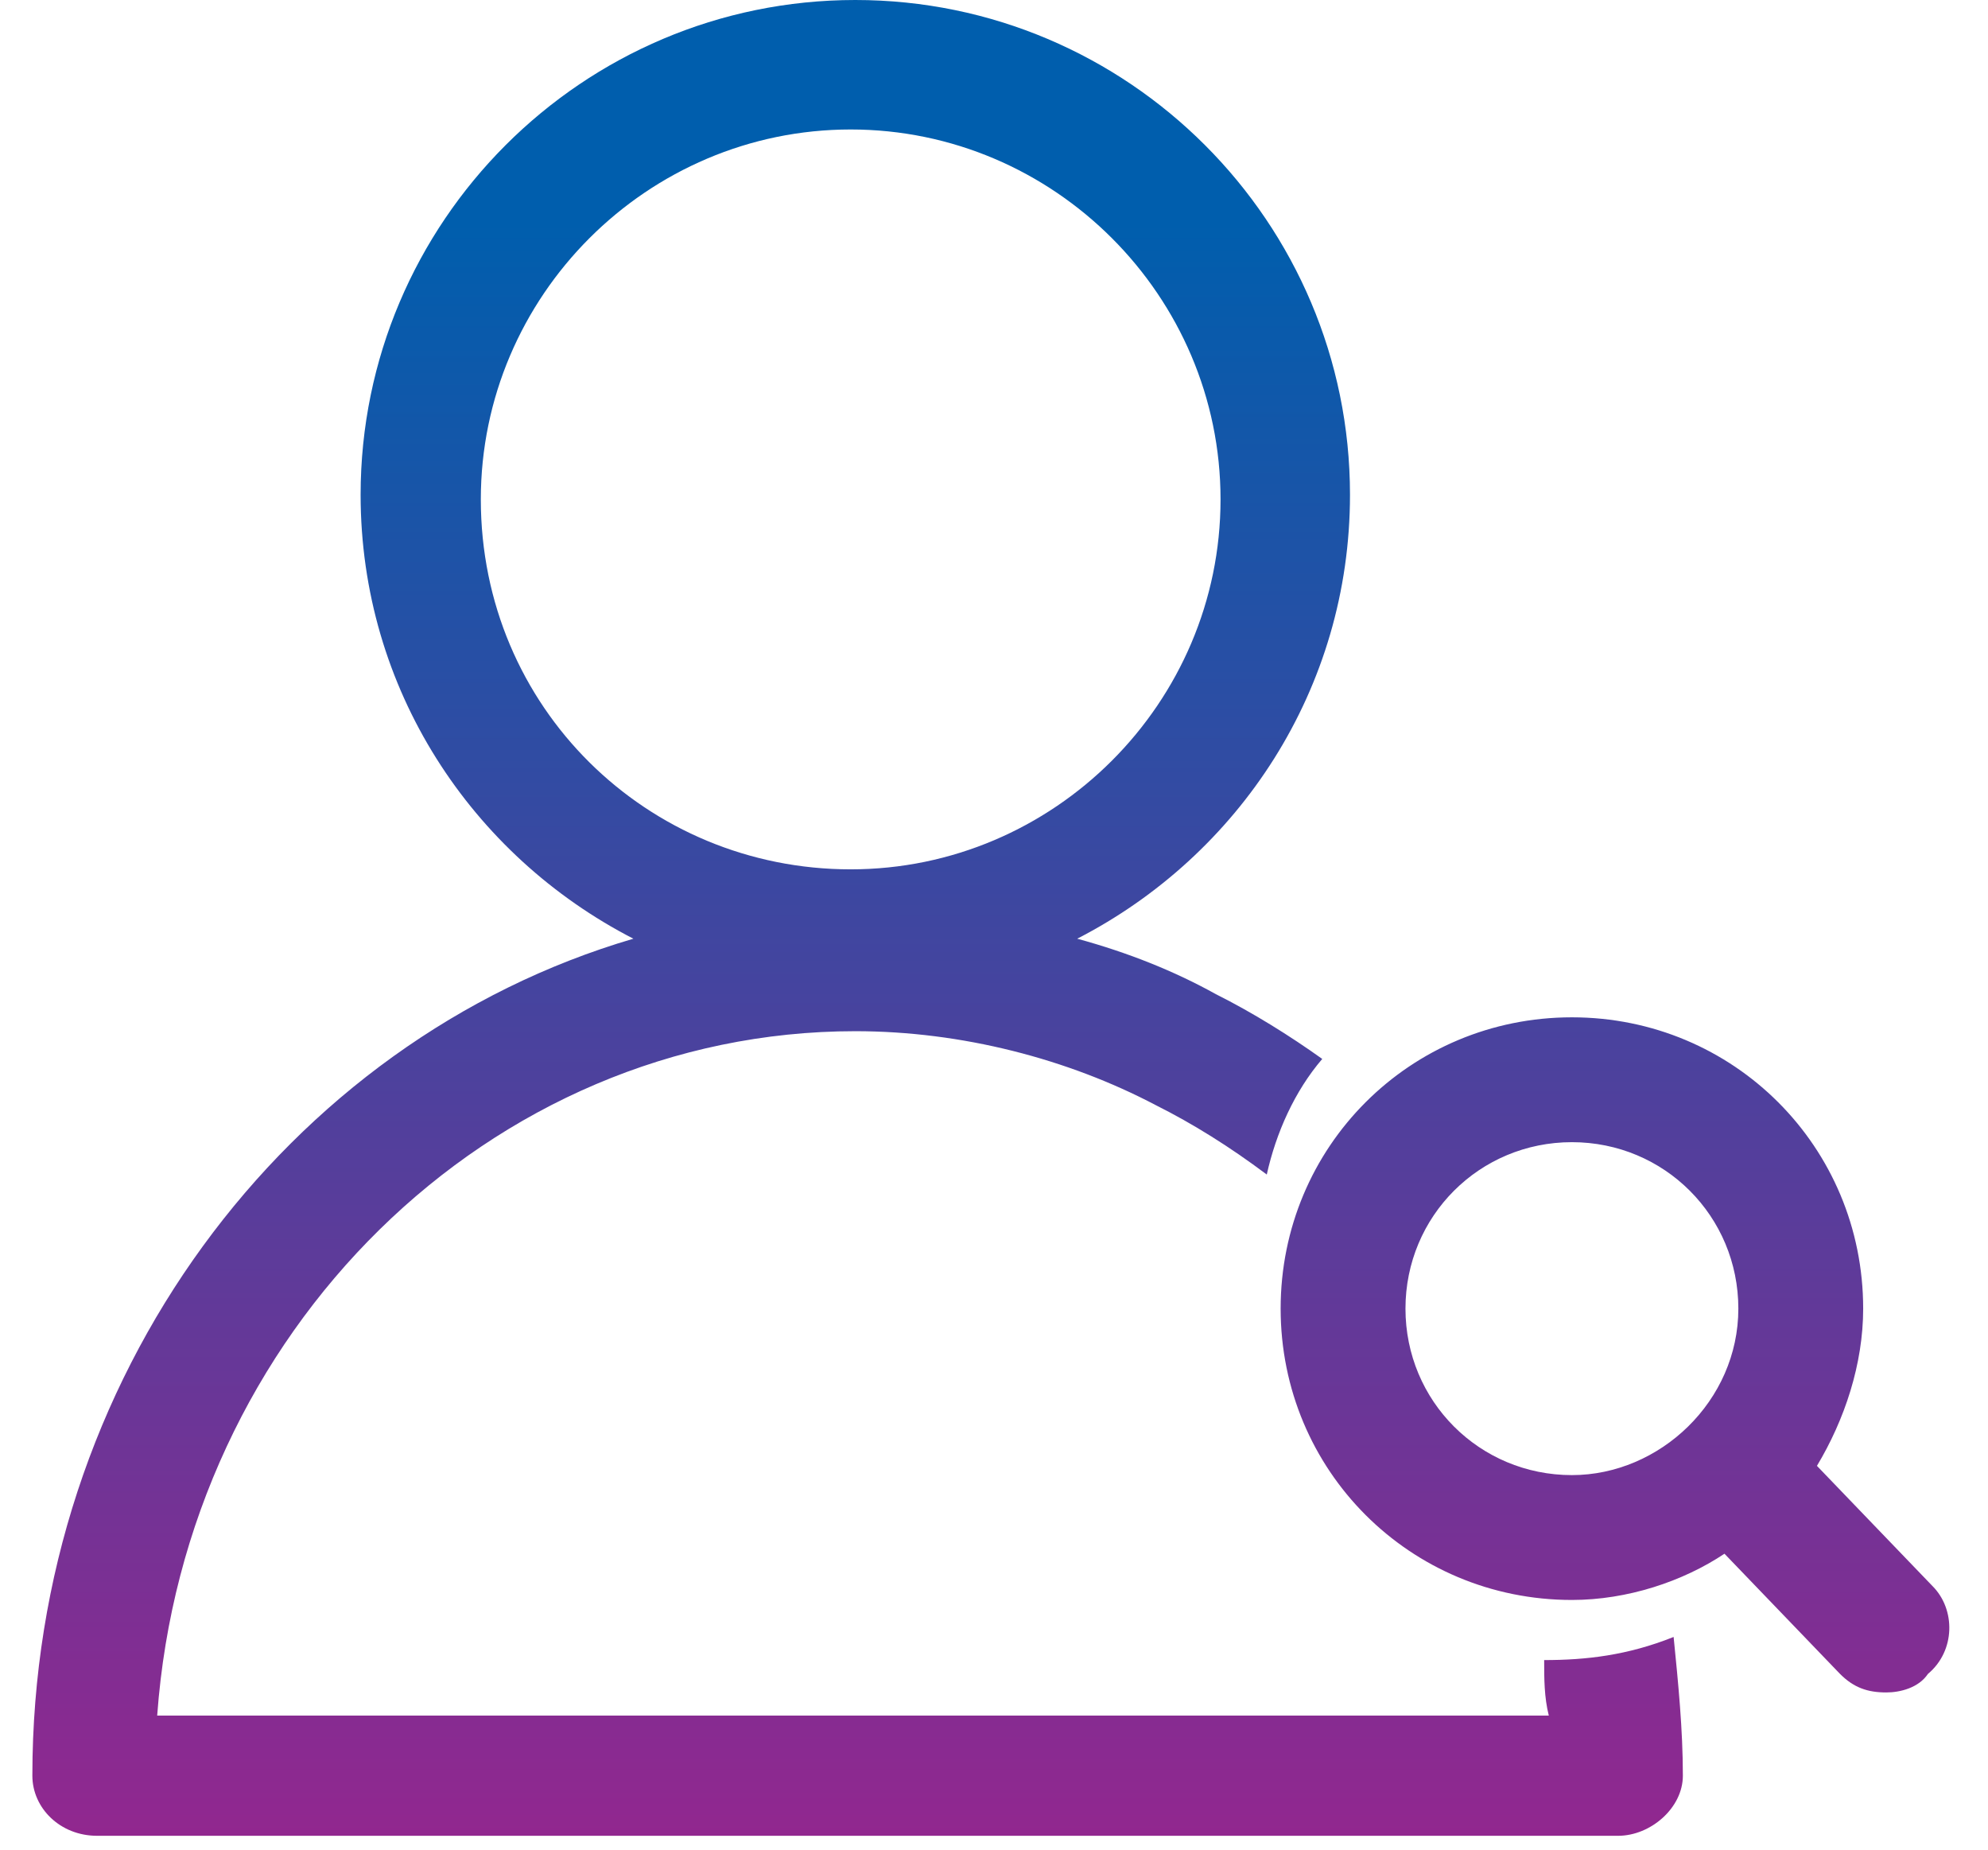
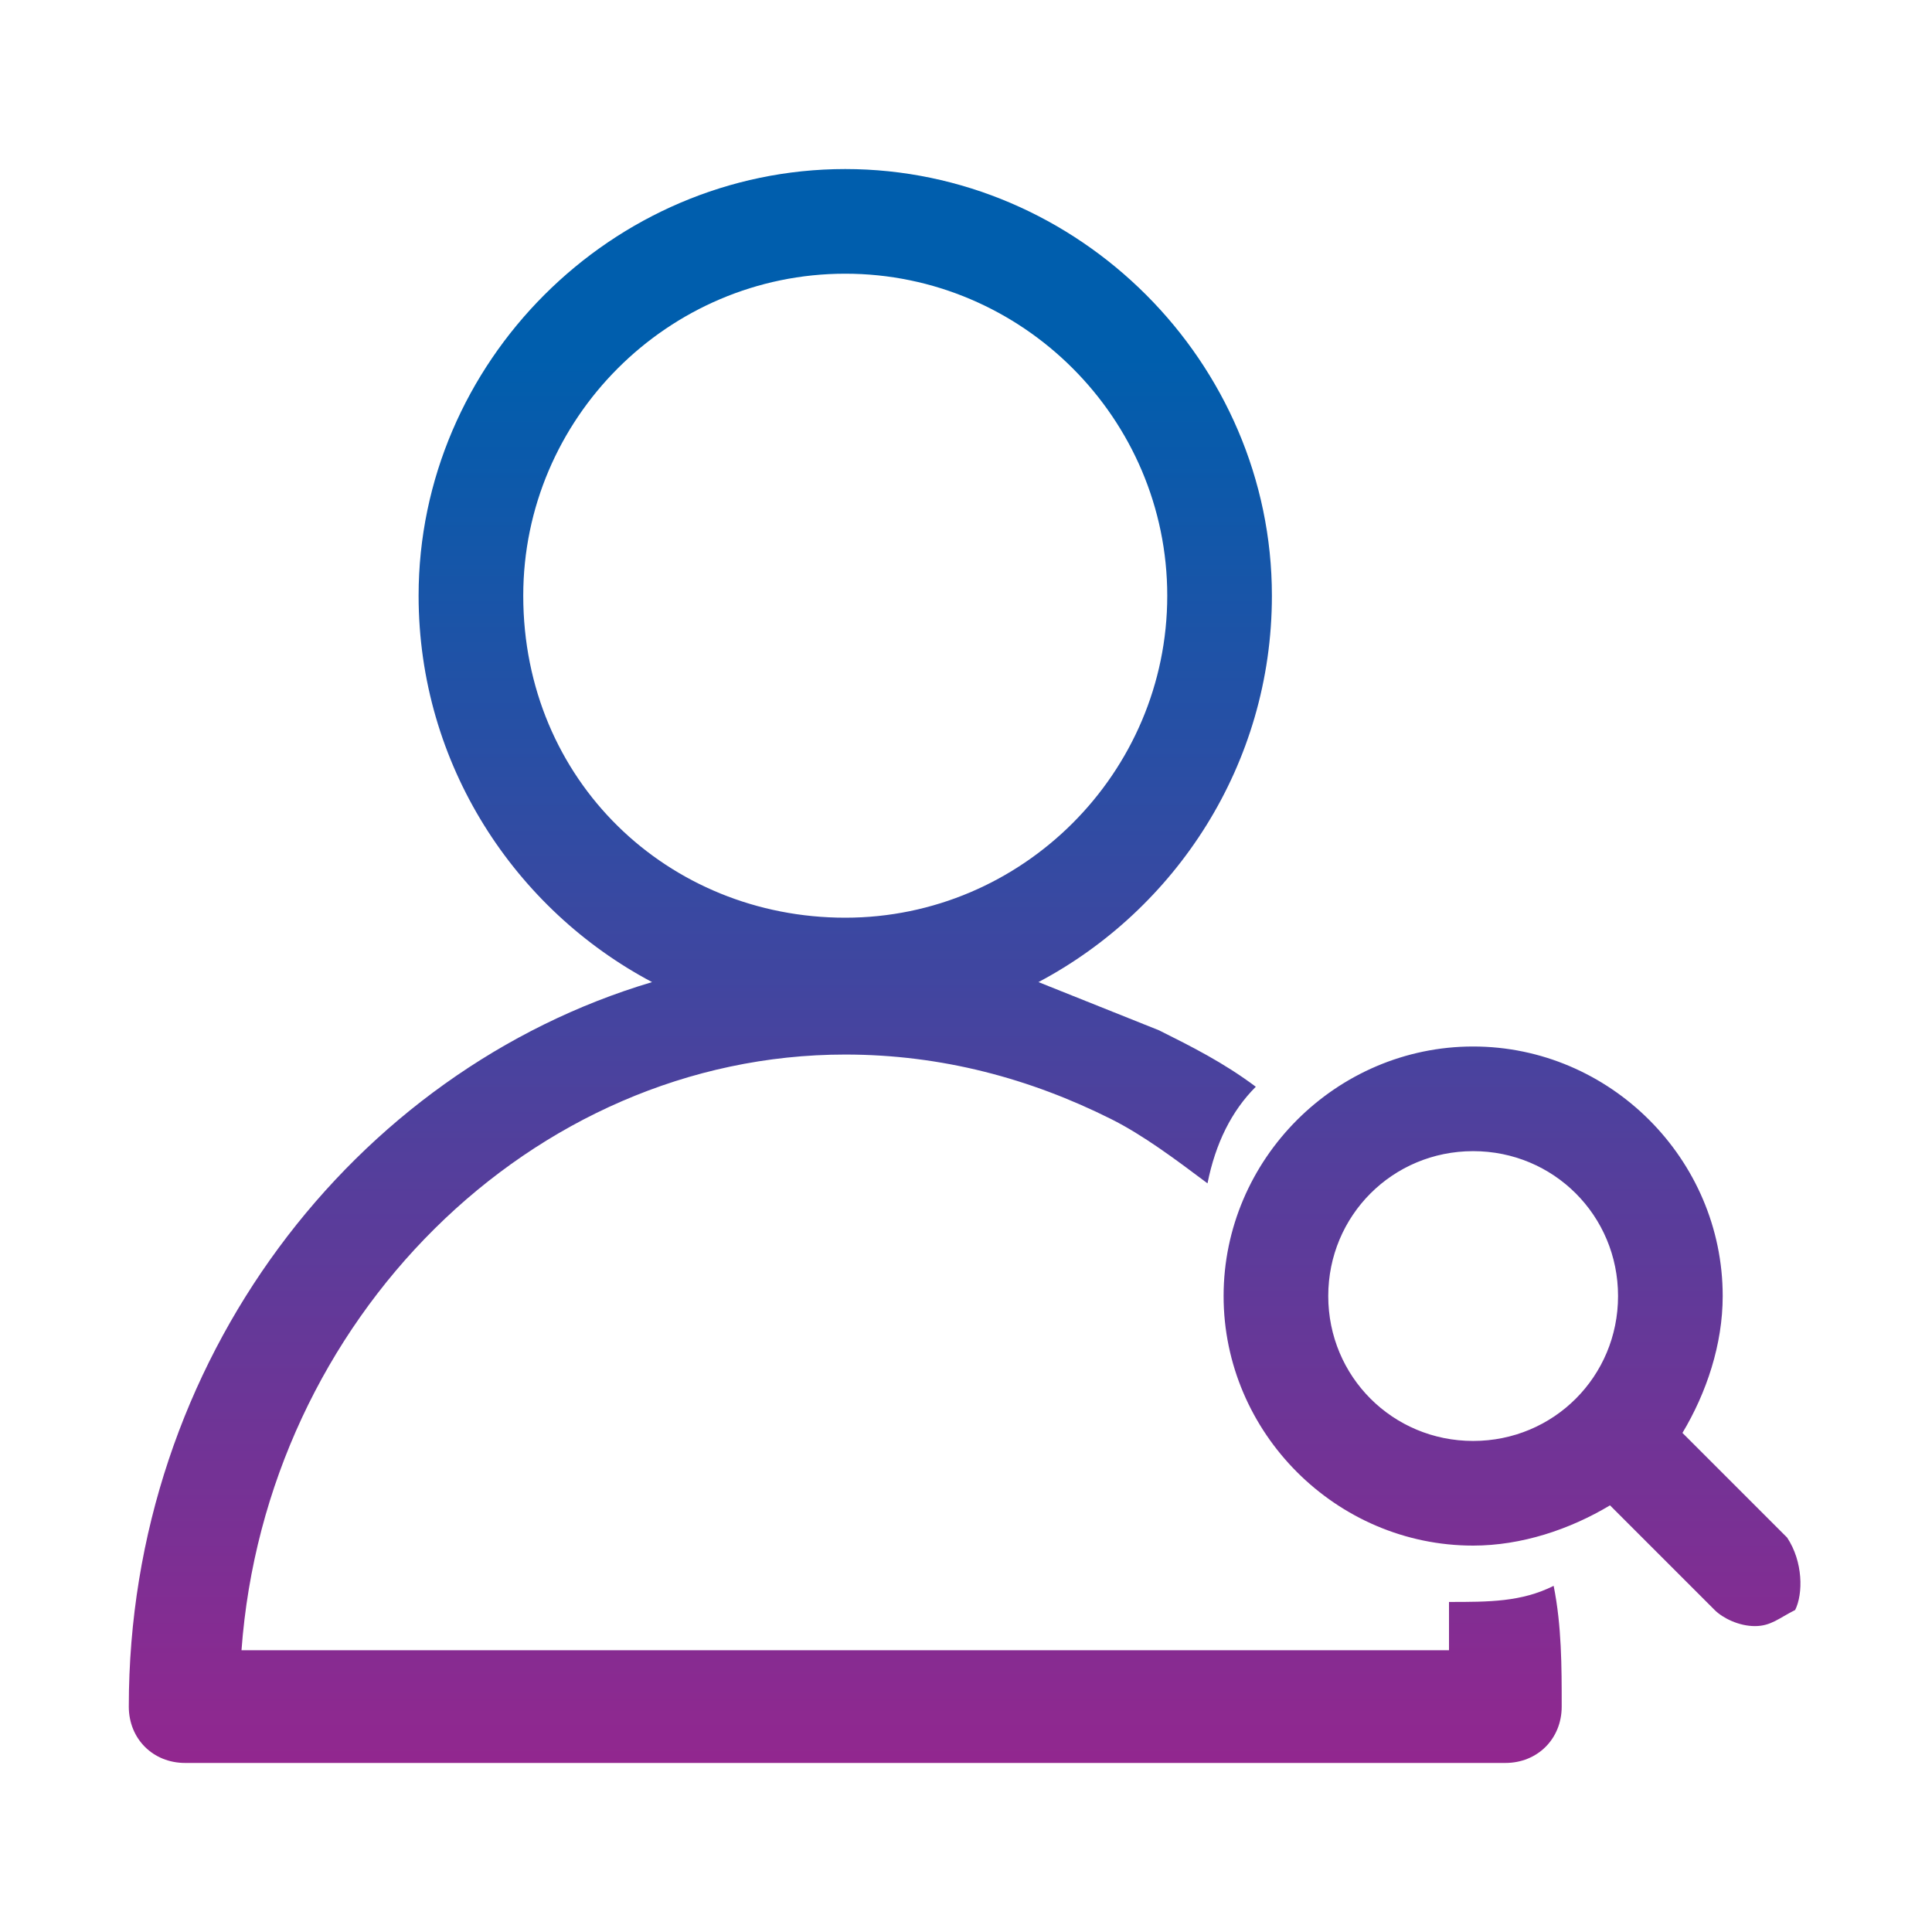
- <svg xmlns="http://www.w3.org/2000/svg" width="43" height="40" viewBox="0 0 43 40" fill="none">
-   <path d="M33.4 35.9C33.4 36.3 33.4 36.7 33.5 37.1H3.4C4 28.8 10.6 22.3 18.5 22.3C20.8 22.3 23.1 22.9 25 23.9C25.8 24.3 26.6 24.8 27.4 25.4C27.6 24.5 28 23.6 28.6 22.9C27.9 22.4 27.1 21.9 26.3 21.5C25.4 21 24.4 20.6 23.3 20.3C26.8 18.5 29.2 14.9 29.2 10.7C29.2 4.8 24.4 0 18.5 0C12.6 0 7.8 4.8 7.8 10.7C7.8 14.9 10.2 18.5 13.7 20.3C6.2 22.5 0.7 29.8 0.7 38.4C0.7 39.1 1.3 39.7 2.1 39.7H35C35.7 39.7 36.4 39.1 36.4 38.4C36.4 37.4 36.3 36.4 36.2 35.4C35.2 35.8 34.3 35.9 33.4 35.9ZM10.4 10.8C10.4 6.4 14 2.8 18.4 2.8C22.8 2.8 26.4 6.4 26.4 10.8C26.4 15.2 22.8 18.8 18.4 18.8C14 18.8 10.4 15.3 10.4 10.8ZM41.8 34.3L39.3 31.7C39.9 30.7 40.3 29.5 40.3 28.3C40.3 24.8 37.5 22 34 22C30.5 22 27.7 24.8 27.7 28.3C27.7 31.8 30.5 34.6 34 34.6C35.2 34.6 36.4 34.2 37.3 33.6L39.8 36.2C40.1 36.5 40.4 36.6 40.8 36.6C41.1 36.6 41.5 36.5 41.7 36.2C42.3 35.7 42.3 34.8 41.8 34.3ZM34 31.9C32 31.9 30.4 30.3 30.4 28.3C30.4 26.3 32 24.7 34 24.7C36 24.7 37.6 26.3 37.6 28.3C37.6 30.3 35.9 31.9 34 31.9Z" fill="url(#paint0_linear_58_394)" />
+ <svg xmlns="http://www.w3.org/2000/svg" width="24" height="24" viewBox="0 0 24 24" fill="none">
+   <path d="M18 19.9C18 20.1 18 20.3 18 20.5H3C3.3 16.4 6.6 13.1 10.5 13.1C11.7 13.1 12.8 13.4 13.8 13.9C14.2 14.1 14.6 14.4 15 14.7C15.1 14.2 15.3 13.8 15.6 13.5C15.2 13.2 14.8 13 14.4 12.8C13.9 12.6 13.4 12.4 12.9 12.2C14.6 11.3 15.8 9.5 15.8 7.4C15.8 4.5 13.4 2.1 10.5 2.1C7.6 2.1 5.2 4.5 5.2 7.4C5.2 9.5 6.4 11.3 8.1 12.2C4.4 13.3 1.6 16.9 1.6 21.2C1.6 21.6 1.9 21.9 2.3 21.9H18.7C19.1 21.9 19.4 21.6 19.4 21.2C19.4 20.7 19.4 20.2 19.3 19.7C18.9 19.9 18.5 19.9 18 19.9ZM6.5 7.4C6.5 5.2 8.3 3.4 10.5 3.4C12.7 3.4 14.5 5.2 14.5 7.4C14.5 9.6 12.7 11.4 10.5 11.4C8.3 11.4 6.5 9.7 6.5 7.4ZM22.2 19.1L20.9 17.8C21.2 17.3 21.4 16.7 21.4 16.1C21.4 14.4 20 13 18.3 13C16.6 13 15.2 14.4 15.2 16.1C15.2 17.8 16.6 19.2 18.3 19.2C18.9 19.2 19.5 19 20 18.7L21.3 20C21.4 20.1 21.6 20.2 21.8 20.2C22 20.2 22.1 20.1 22.3 20C22.4 19.8 22.4 19.4 22.2 19.1ZM18.3 17.9C17.3 17.9 16.5 17.1 16.5 16.1C16.5 15.1 17.3 14.3 18.3 14.3C19.3 14.3 20.1 15.1 20.1 16.1C20.1 17.1 19.3 17.9 18.3 17.9Z" fill="url(#paint0_linear_96_2)" />
  <defs>
-     <linearGradient id="paint0_linear_58_394" x1="21.382" y1="0.095" x2="21.382" y2="39.839" gradientUnits="userSpaceOnUse">
+     <linearGradient id="paint0_linear_96_2" x1="12" y1="2.095" x2="12" y2="21.905" gradientUnits="userSpaceOnUse">
      <stop offset="0.119" stop-color="#005EAD" />
      <stop offset="1" stop-color="#92278F" />
    </linearGradient>
  </defs>
</svg>
